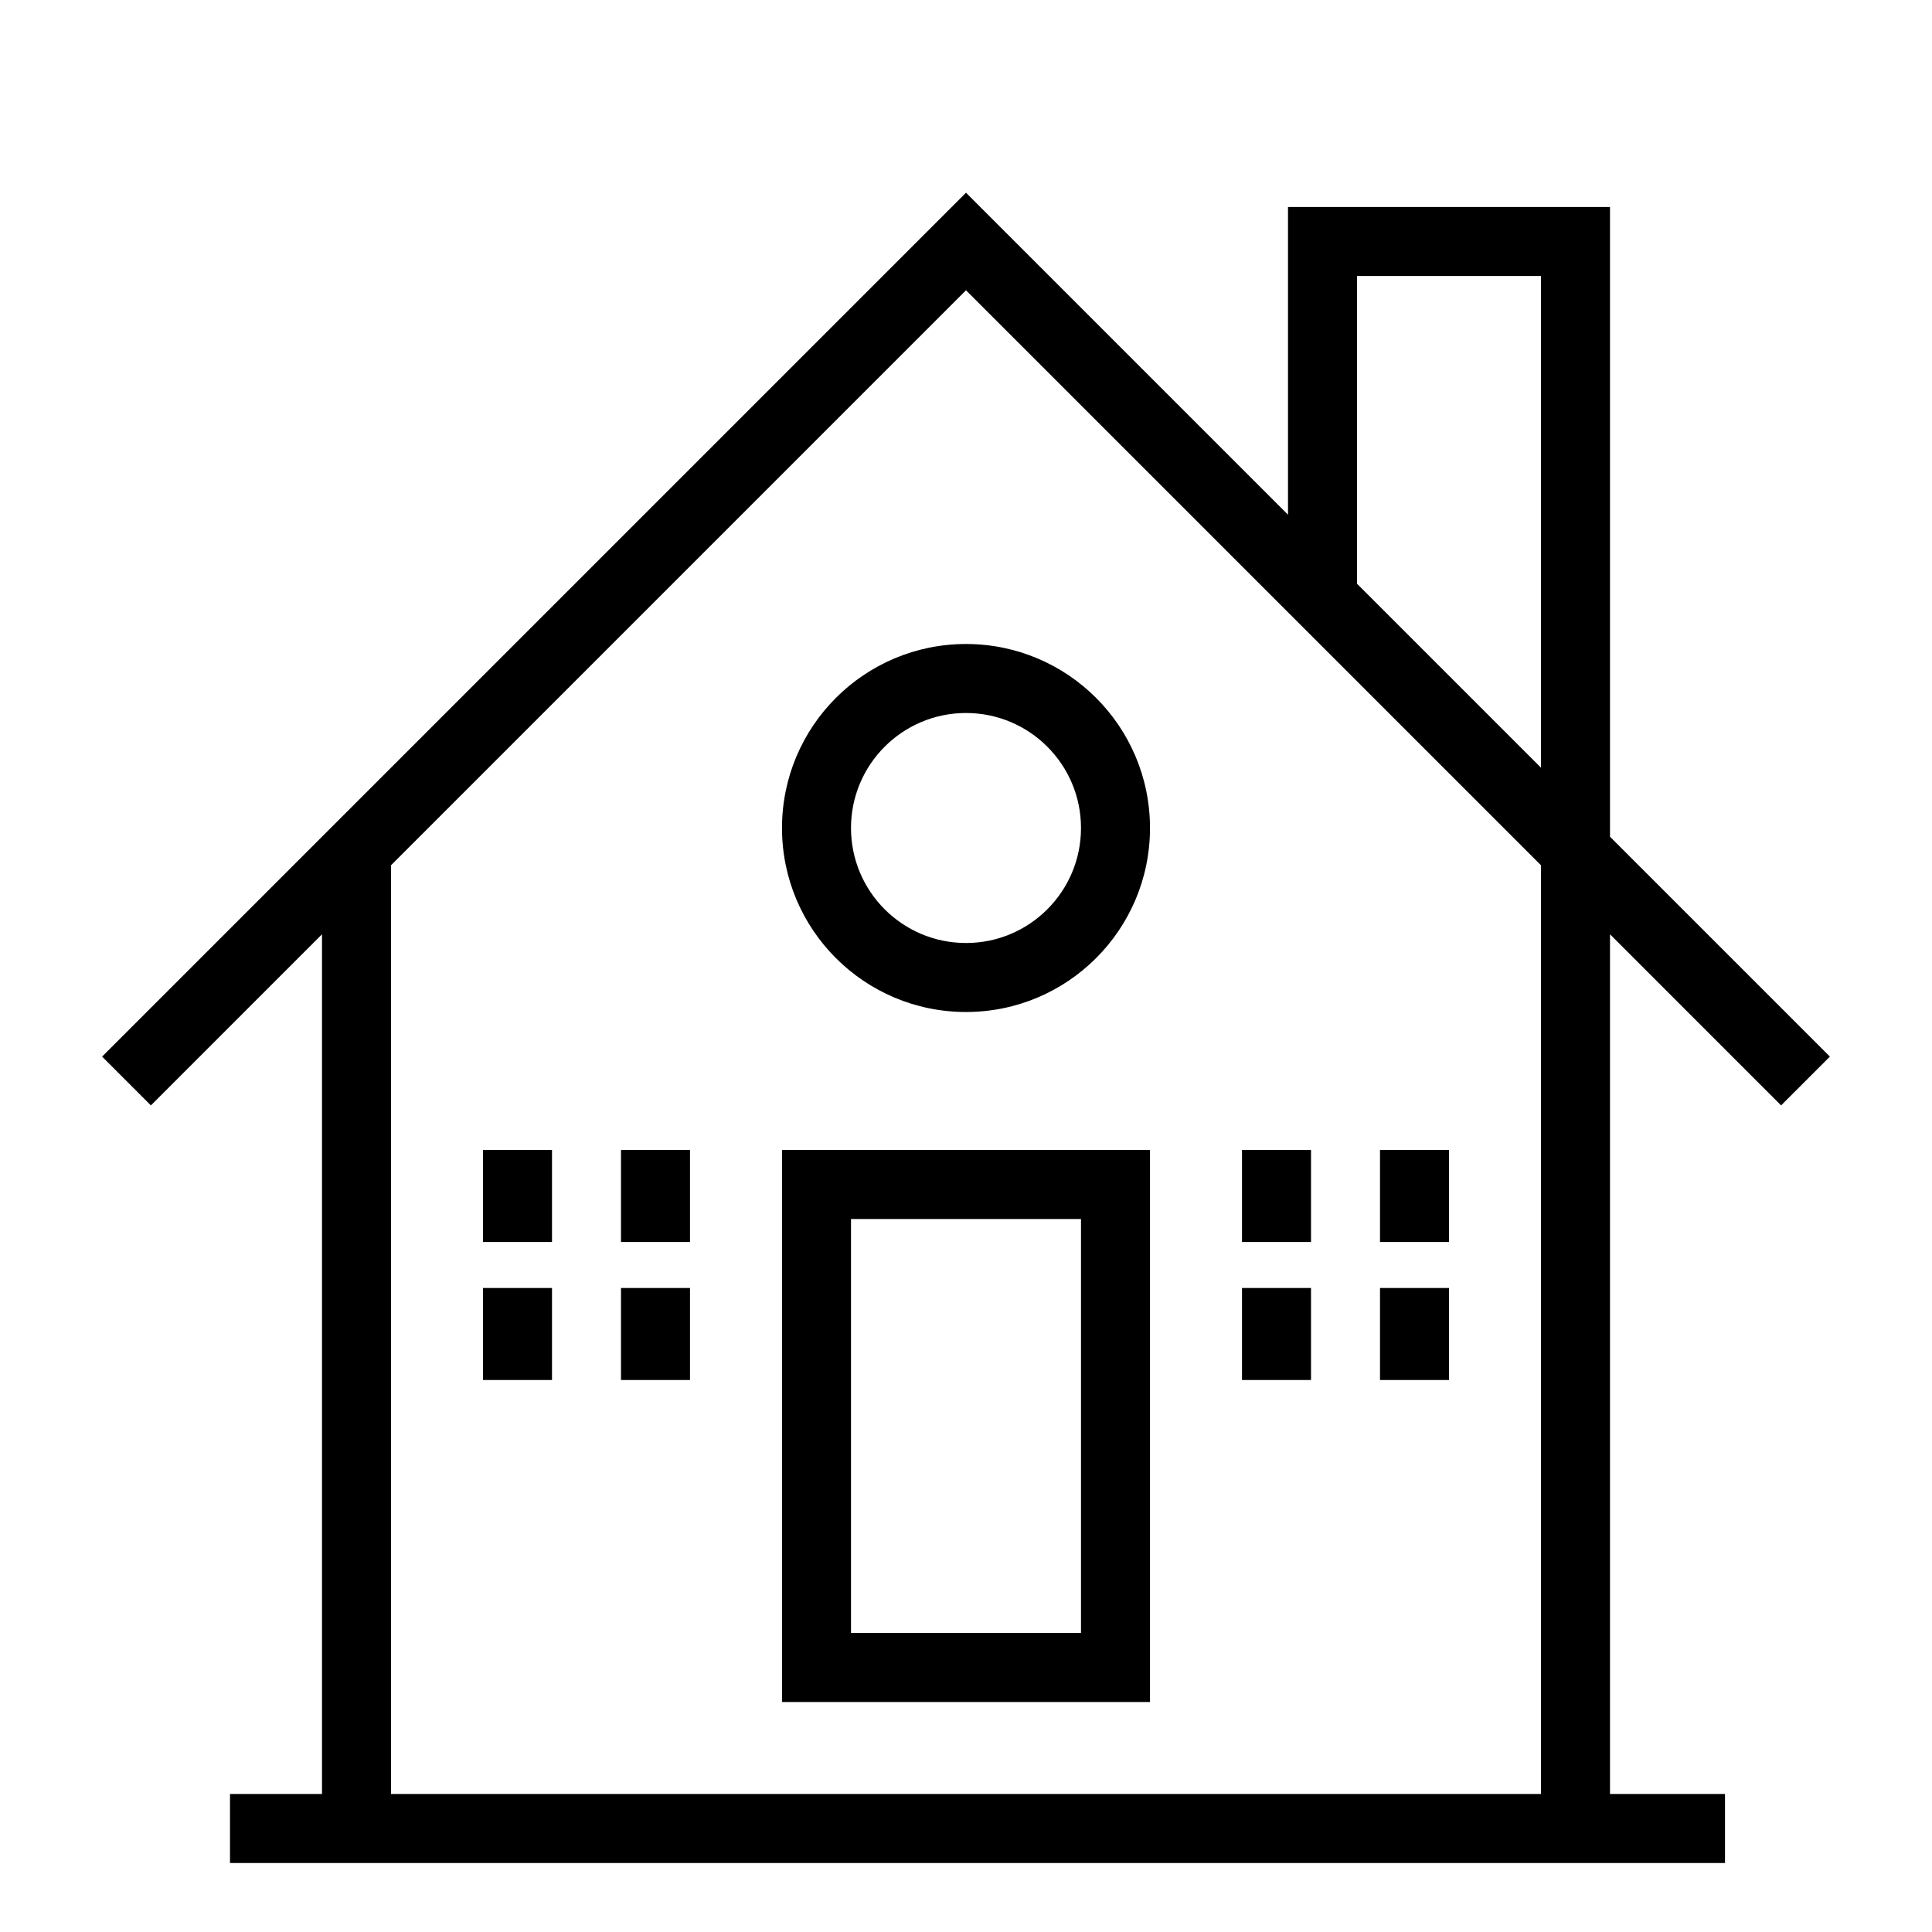
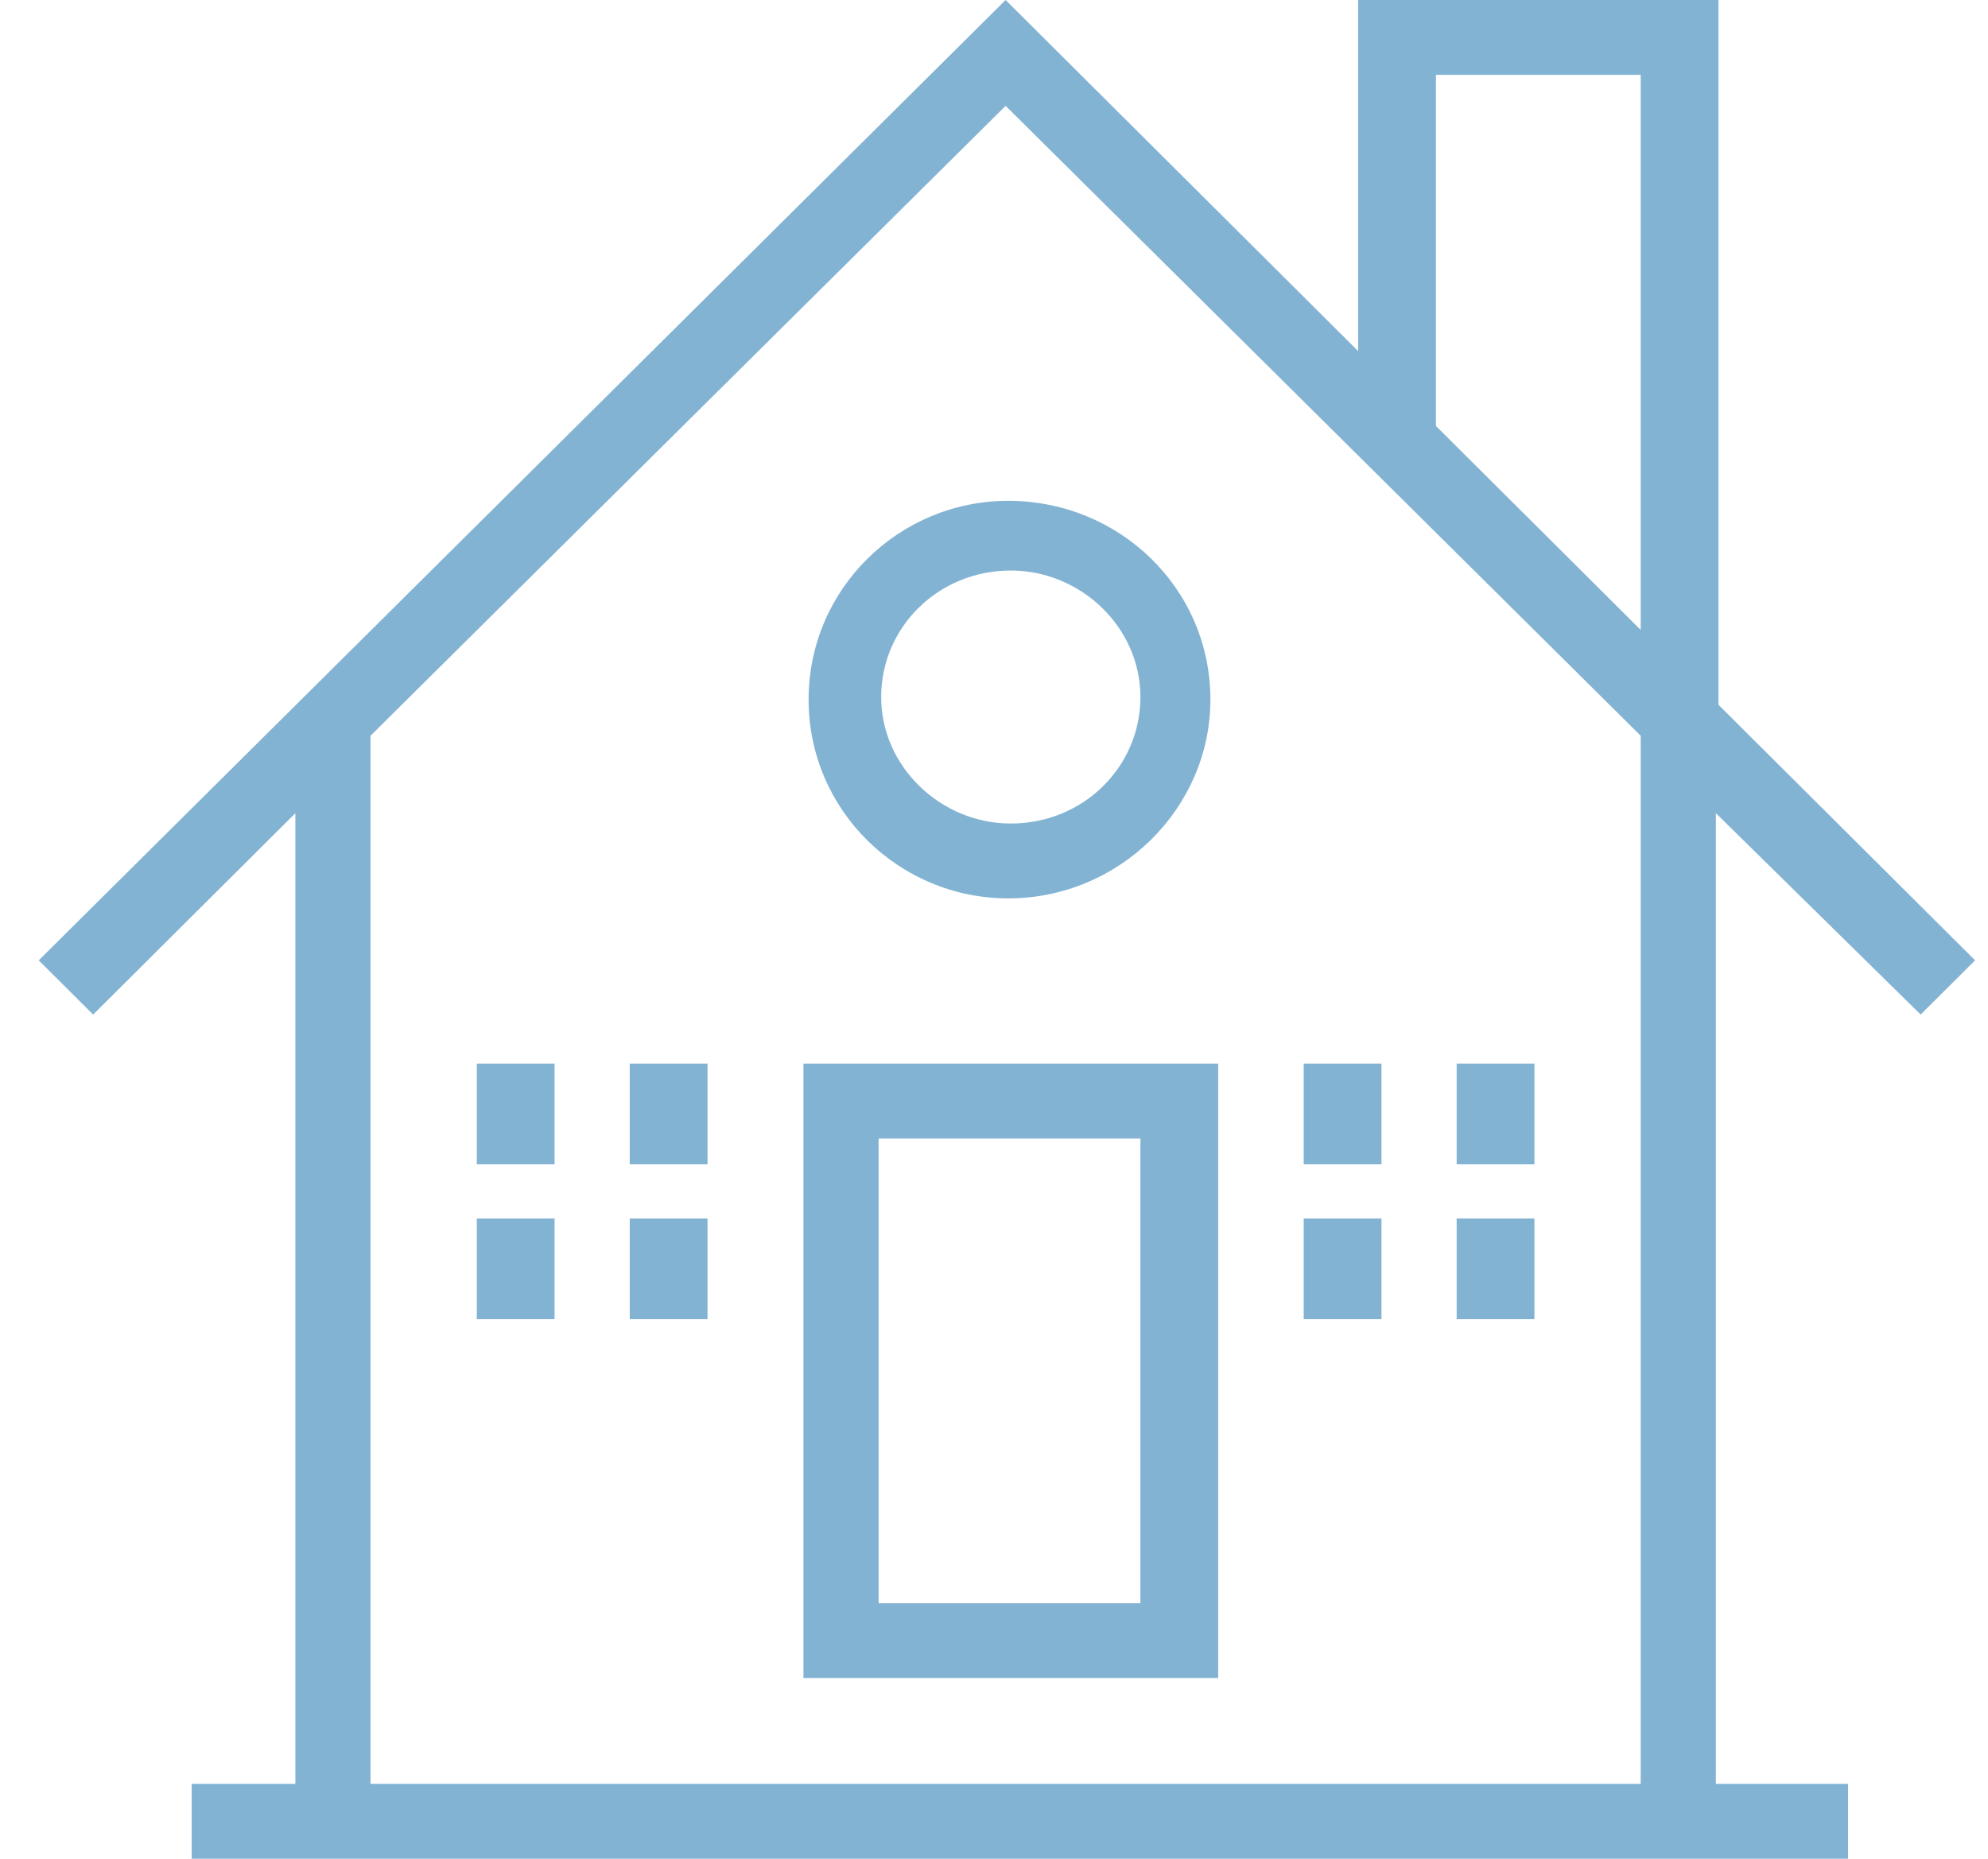
- <svg xmlns="http://www.w3.org/2000/svg" width="84" height="84" viewBox="0 0 84 84" fill="currentColor">
-   <path fill-rule="evenodd" clip-rule="evenodd" d="M42 8.379L4.439 45.939L6.561 48.061L14 40.621V78H10V81H75V78H70V40.621L77.439 48.061L79.561 45.939L70 36.379V9H56V22.379L42 8.379ZM59 25.379L67 33.379V12H59V25.379ZM67 37.621L42 12.621L17 37.621V78H67V37.621ZM34 50V74H50V50H34ZM37 71V53H47V71H37ZM21 50H24V54H21V50ZM30 50H27V54H30V50ZM21 56H24V60H21V56ZM30 56H27V60H30V56ZM54 50H57V54H54V50ZM63 50H60V54H63V50ZM54 56H57V60H54V56ZM63 56H60V60H63V56ZM37 36C37 33.239 39.239 31 42 31C44.761 31 47 33.239 47 36C47 38.761 44.761 41 42 41C39.239 41 37 38.761 37 36ZM42 28C37.582 28 34 31.582 34 36C34 40.418 37.582 44 42 44C46.418 44 50 40.418 50 36C50 31.582 46.418 28 42 28Z" />
+ <svg xmlns="http://www.w3.org/2000/svg" width="77" height="72" viewBox="0 0 77 72" fill="none">
+   <path d="M31.119 65H47.183V41.2H31.119V65ZM34.03 44.1H44.171V62.1H34.03V44.1Z" fill="#83B3D3" />
+   <path d="M74.392 39.3L76.5 37.2L66.56 27.3V0H52.604V13.6L38.95 0L1.5 37.2L3.608 39.3L11.44 31.5V69.1H7.424V72H71.58V69.1H66.46V31.5L74.392 39.3ZM63.548 69.1H14.351V28.5L38.95 4.1L63.548 28.5V69.1ZM63.548 24.4L55.617 16.5V2.9H63.548V24.4Z" fill="#83B3D3" />
+   <path d="M31.319 27.1C31.319 31.4 34.833 34.8 39.05 34.8C43.367 34.8 46.882 31.3 46.882 27.1C46.882 22.8 43.367 19.4 39.05 19.4C34.833 19.4 31.319 22.8 31.319 27.1ZM39.151 22.1C41.861 22.1 44.171 24.3 44.171 27C44.171 29.7 41.962 31.9 39.151 31.9C36.44 31.9 34.13 29.7 34.13 27C34.13 24.3 36.339 22.1 39.151 22.1Z" fill="#83B3D3" />
+   <path d="M21.48 41.2H18.468V45.1H21.48V41.2Z" fill="#83B3D3" />
+   <path d="M27.404 41.2H24.392V45.1H27.404V41.2Z" fill="#83B3D3" />
+   <path d="M21.48 47.2H18.468V51.1H21.48V47.2Z" fill="#83B3D3" />
+   <path d="M27.404 47.2H24.392V51.1H27.404V47.2Z" fill="#83B3D3" />
+   <path d="M53.508 41.2H50.496V45.1H53.508V41.2Z" fill="#83B3D3" />
+   <path d="M59.432 41.2H56.42V45.1H59.432V41.2Z" fill="#83B3D3" />
+   <path d="M53.508 47.2H50.496V51.1H53.508V47.2Z" fill="#83B3D3" />
+   <path d="M59.432 47.2H56.42V51.1H59.432V47.2Z" fill="#83B3D3" />
</svg>
